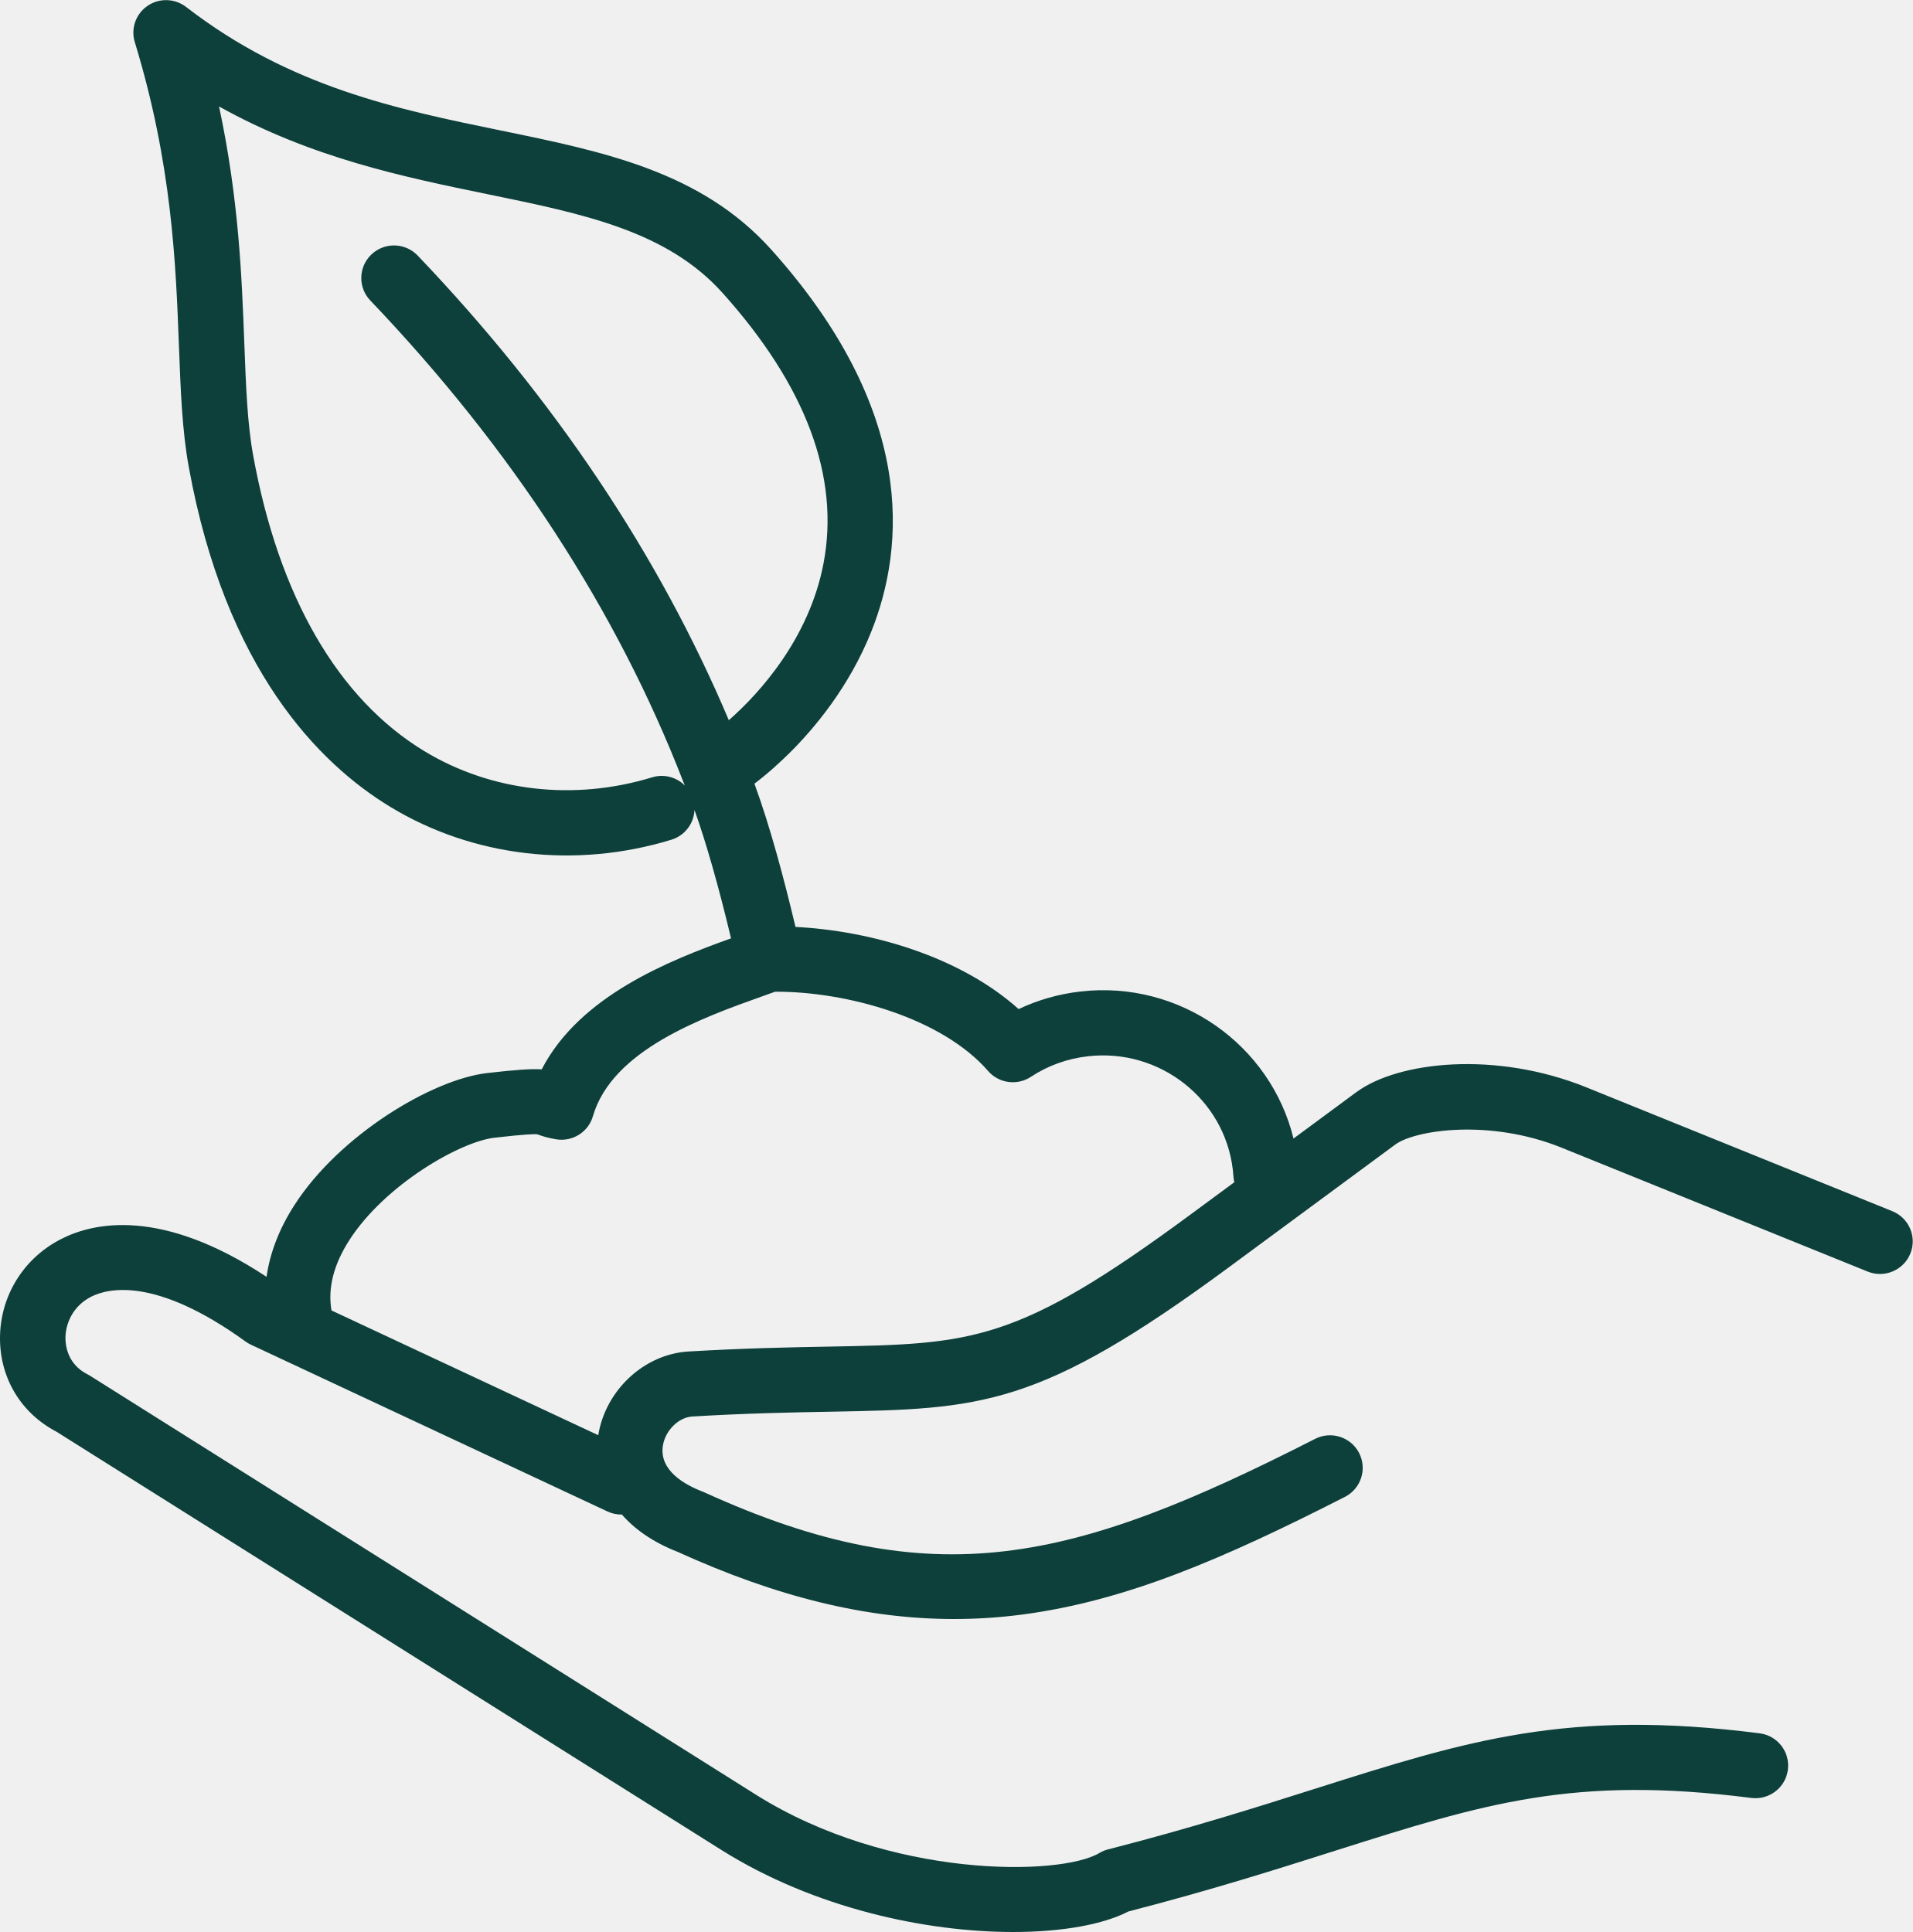
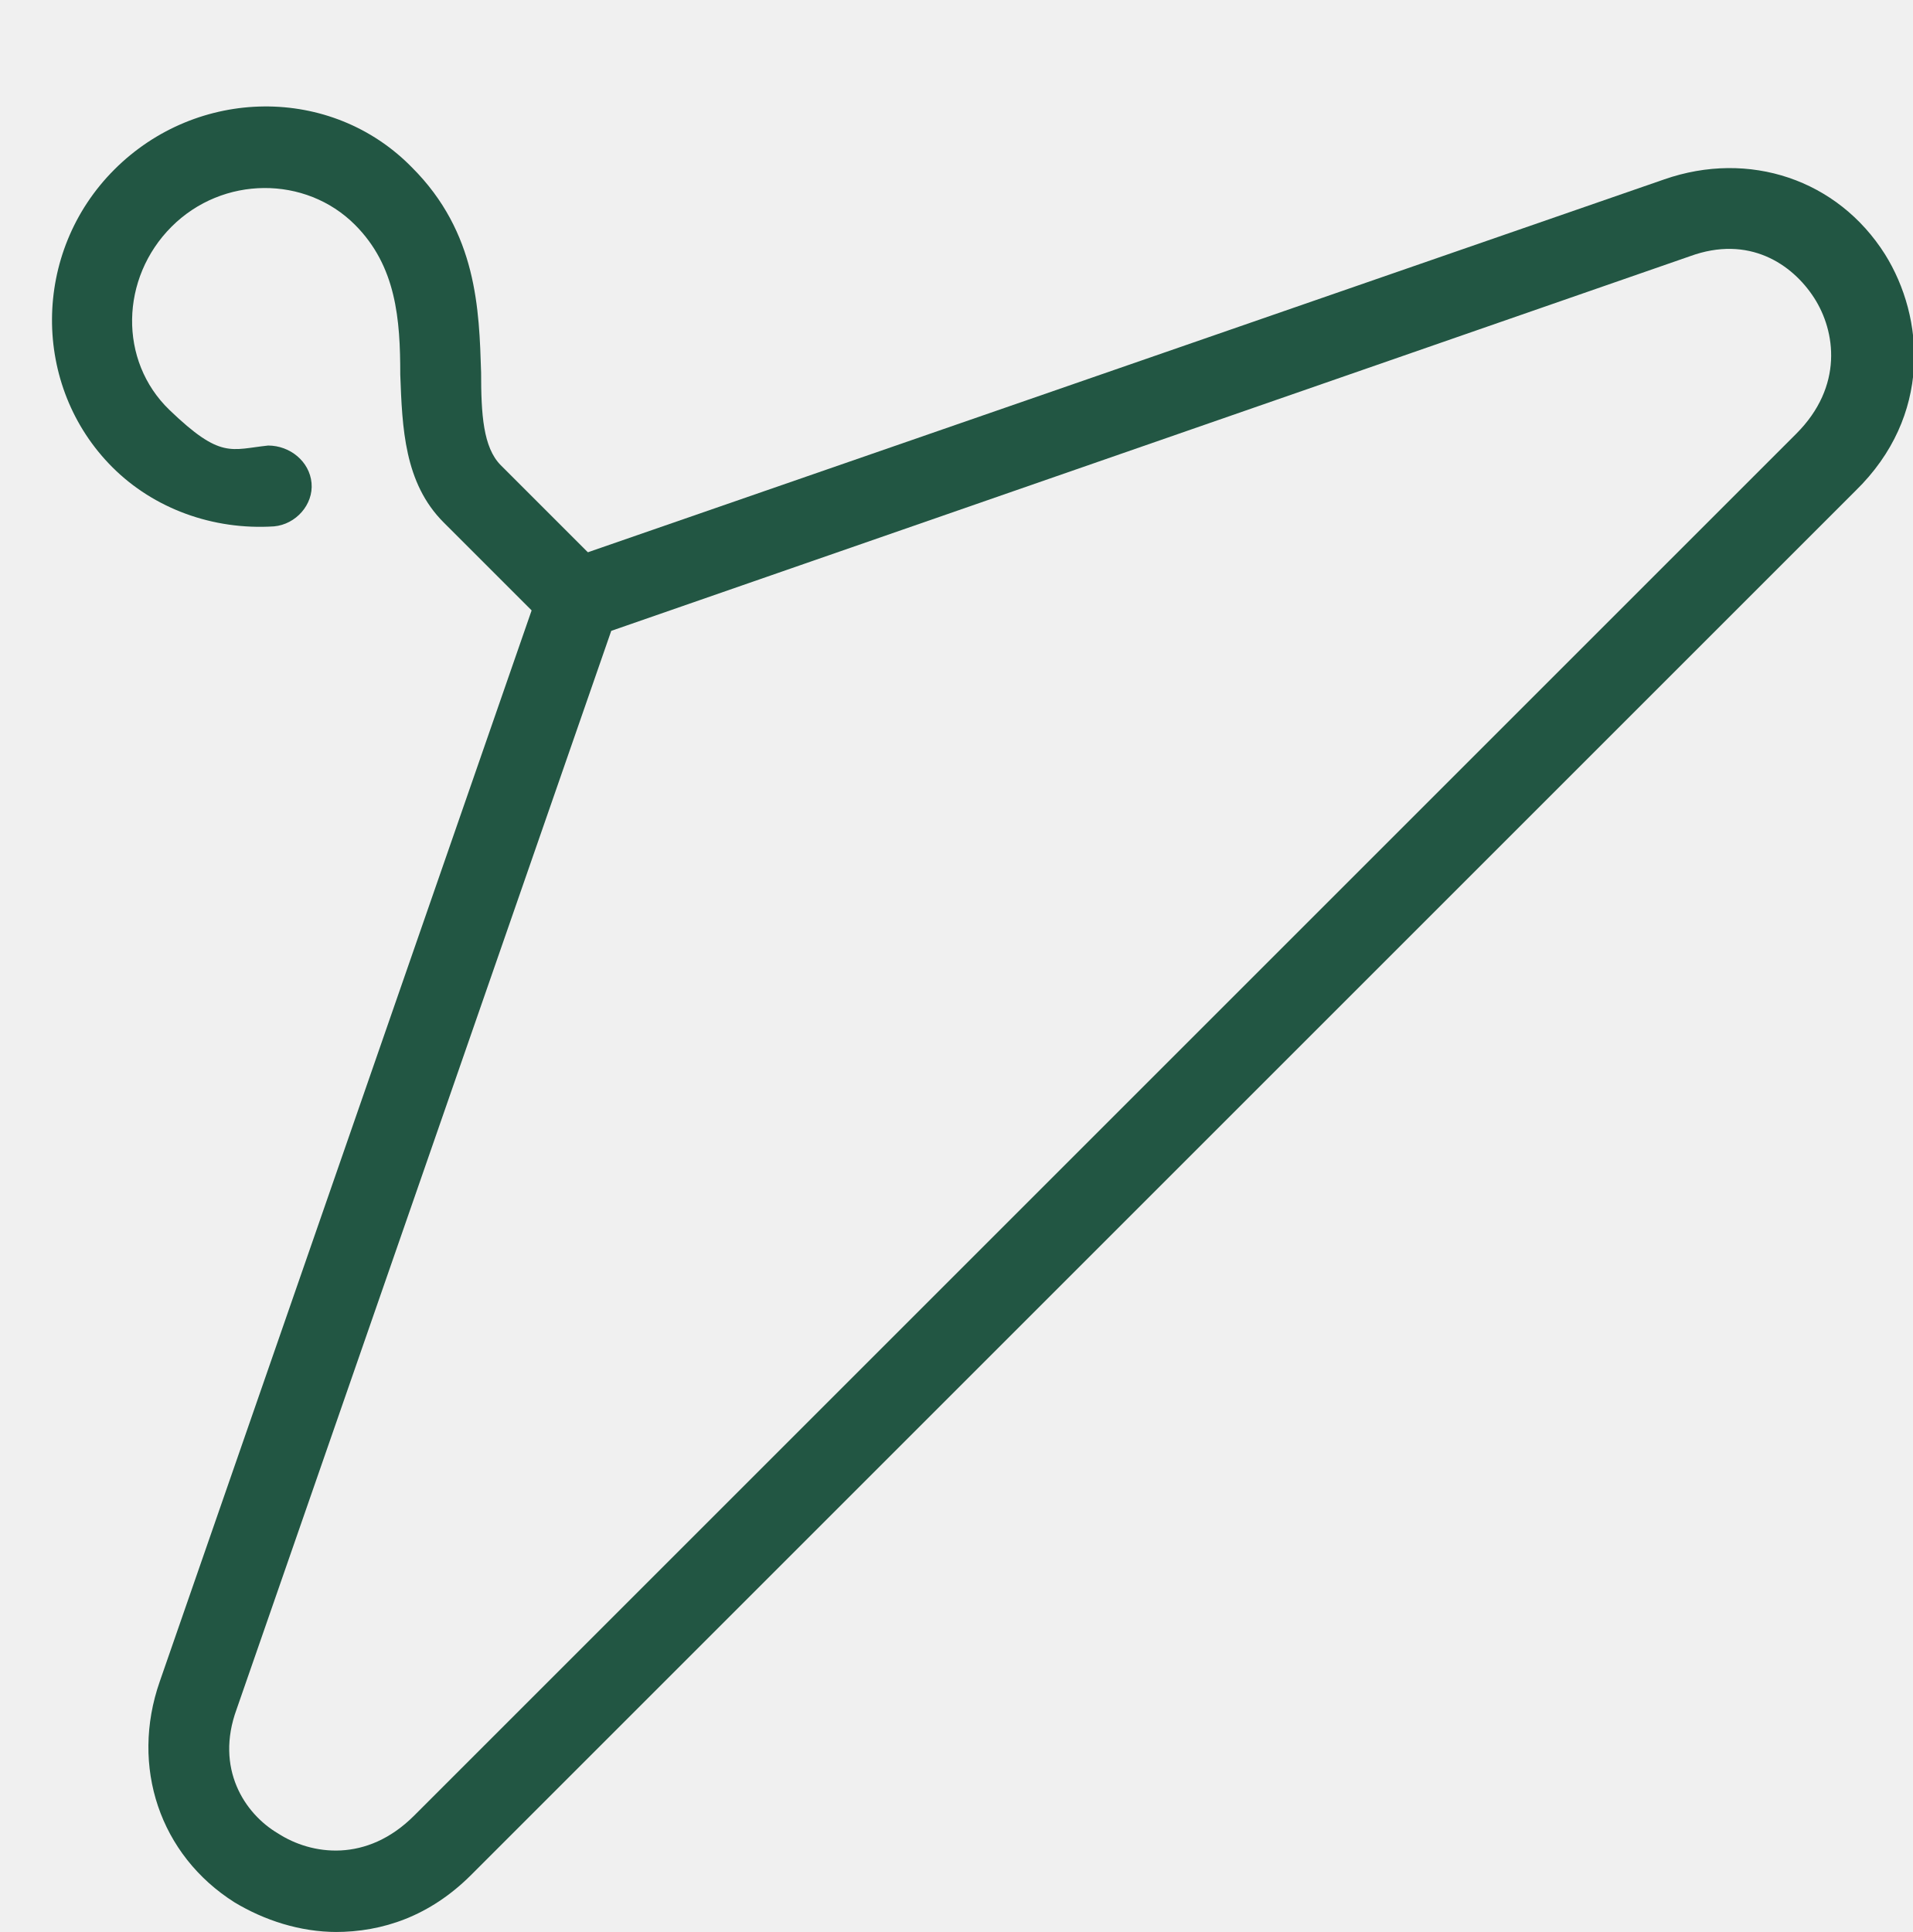
- <svg xmlns="http://www.w3.org/2000/svg" width="97" height="98" viewBox="0 0 97 98" fill="none">
-   <g clip-path="url(#clip0_27_66)">
-     <path d="M0 67.885C0 69.92 1.073 71.686 2.868 72.625L36.58 93.835C41.307 96.807 46.982 98 51.385 98C53.876 98 55.959 97.617 57.228 96.959C61.418 95.876 64.762 94.816 67.718 93.877C75.251 91.489 79.798 90.046 88.819 91.2C89.727 91.315 90.559 90.676 90.675 89.77C90.791 88.864 90.15 88.038 89.24 87.922C79.488 86.677 74.405 88.288 66.709 90.729C63.747 91.668 60.389 92.734 56.194 93.811C56.042 93.849 55.895 93.91 55.757 93.993C53.76 95.18 45.115 95.293 38.35 91.043L4.58 69.793C4.536 69.766 4.491 69.741 4.444 69.716C3.429 69.204 3.321 68.262 3.319 67.879C3.319 67.182 3.662 66.262 4.63 65.772C5.456 65.353 7.874 64.734 12.451 68.047C12.536 68.108 12.625 68.163 12.722 68.207L30.814 76.671C31.049 76.781 31.295 76.828 31.539 76.825C32.183 77.563 33.104 78.224 34.373 78.72C39.421 81.014 43.956 82.124 48.378 82.124C49.551 82.124 50.715 82.047 51.88 81.893C57.098 81.199 61.996 79.097 68.207 75.93C69.023 75.514 69.347 74.52 68.929 73.704C68.512 72.892 67.513 72.57 66.698 72.986C54.41 79.249 47.388 81.012 35.709 75.693C35.679 75.679 35.646 75.666 35.615 75.654C34.783 75.335 33.419 74.611 33.618 73.335C33.74 72.559 34.412 71.892 35.117 71.851C37.905 71.686 40.134 71.644 42.1 71.609C49.786 71.465 52.662 71.413 62.358 64.257L70.763 58.057C71.758 57.322 75.536 56.733 79.209 58.22L94.721 64.5C95.57 64.844 96.538 64.436 96.884 63.591C97.23 62.745 96.82 61.781 95.971 61.437L80.459 55.157C75.876 53.301 70.926 53.824 68.785 55.402L65.602 57.752C64.435 52.992 59.836 49.718 54.803 50.293C53.697 50.42 52.646 50.72 51.661 51.185C48.682 48.514 44.166 47.211 40.344 47.018C39.788 44.674 39.064 41.934 38.262 39.752C39.02 39.182 39.717 38.516 40.021 38.216C41.301 36.949 43.066 34.847 44.188 32.038C45.922 27.705 46.448 20.828 39.111 12.656C35.563 8.706 30.634 7.695 25.419 6.624C20.156 5.544 14.713 4.429 9.439 0.353C8.866 -0.088 8.075 -0.11 7.481 0.297C6.886 0.705 6.624 1.452 6.837 2.14C8.728 8.318 8.919 13.422 9.074 17.523C9.162 19.836 9.237 21.836 9.574 23.687C11.438 33.944 16.162 38.725 19.796 40.929C23.991 43.474 29.188 44.08 34.05 42.595C34.741 42.383 35.192 41.766 35.222 41.086C35.812 42.735 36.448 44.966 37.075 47.597C33.975 48.712 29.409 50.494 27.473 54.243C26.931 54.207 26.16 54.265 24.708 54.43C21.92 54.75 17.221 57.573 14.94 61.115C14.165 62.316 13.692 63.544 13.518 64.767C8.183 61.239 4.743 62.015 3.128 62.836C1.195 63.806 0 65.745 0 67.885ZM36.962 36.53C33.419 28.151 28.12 20.23 21.184 12.964C20.554 12.303 19.503 12.276 18.839 12.906C18.175 13.534 18.148 14.581 18.781 15.242C25.947 22.75 31.287 30.964 34.653 39.653C34.656 39.662 34.661 39.667 34.664 39.673C34.669 39.686 34.675 39.703 34.68 39.719C34.7 39.761 34.716 39.805 34.736 39.846C34.426 39.535 34.003 39.356 33.558 39.356C33.397 39.356 33.231 39.381 33.071 39.43C29.116 40.639 24.904 40.155 21.519 38.1C17.141 35.445 14.138 30.256 12.838 23.092C12.542 21.47 12.473 19.58 12.39 17.39C12.263 14.058 12.113 10.092 11.109 5.401C15.803 8.018 20.501 8.982 24.749 9.855C29.617 10.855 33.82 11.717 36.638 14.851C40.878 19.572 42.601 24.188 41.766 28.576C41.047 32.349 38.566 35.125 36.968 36.527L36.962 36.53ZM30.338 72.798L16.812 66.472C16.616 65.34 16.92 64.142 17.722 62.897C19.542 60.076 23.353 57.906 25.078 57.71C26.644 57.531 27.111 57.52 27.247 57.537C27.263 57.542 27.28 57.548 27.299 57.556C27.523 57.636 27.777 57.719 28.203 57.79C29.033 57.928 29.838 57.427 30.07 56.62C31.049 53.254 35.632 51.618 38.666 50.535C38.89 50.456 39.103 50.379 39.31 50.304C42.972 50.29 47.784 51.645 50.112 54.325C50.657 54.953 51.586 55.08 52.281 54.623C53.152 54.05 54.128 53.697 55.179 53.579C58.805 53.163 62.104 55.747 62.524 59.335C62.538 59.457 62.549 59.575 62.557 59.694C62.563 59.787 62.577 59.878 62.599 59.969L60.381 61.605C51.537 68.13 49.335 68.171 42.037 68.306C40.04 68.342 37.775 68.386 34.918 68.554C32.675 68.686 30.712 70.51 30.341 72.801L30.338 72.798Z" fill="#0D403B" />
+ <svg xmlns="http://www.w3.org/2000/svg" version="1.1" viewBox="0 0 97 98">
+   <defs>
+     <style>
+       .cls-1 {
+         fill: #225643;
+       }
+     </style>
+   </defs>
+   <g>
+     <g id="Capa_1">
+       <g>
+         <path class="cls-1" d="M17.1,98c-1.9,0-3.7-.6-5.2-1.5-3.8-2.4-5.3-6.9-3.8-11.2L27.4,29.7c.2-.6.7-1.1,1.3-1.3l55.7-19.3h0c4.3-1.5,8.8,0,11.2,3.8,2,3.2,2.4,8.2-1.5,12L23.9,95.1c-2.1,2.1-4.5,2.9-6.9,2.9ZM31,32l-19,54.7c-1.1,3,.4,5.3,2.1,6.3,1.7,1.1,4.5,1.5,6.9-.9L91.1,22c2.4-2.4,2-5.2.9-6.9-1.1-1.7-3.3-3.2-6.3-2.1L31,32Z" />
+         <path class="cls-1" d="M29.3,32.4c-.5,0-1.1-.2-1.5-.6l-5.3-5.3c-2-2-2.1-4.8-2.2-7.5,0-2.8-.2-5.5-2.3-7.6-2.5-2.5-6.7-2.5-9.3.1-2.6,2.6-2.7,6.8-.1,9.3s3.1,2,5,1.8c1.1,0,2.1.8,2.2,1.9s-.8,2.1-1.9,2.2c-3.1.2-6.1-.9-8.2-3-4.1-4.1-4.1-10.9.1-15.1,4.2-4.2,11-4.3,15.1-.1,3.3,3.3,3.4,7.2,3.5,10.4,0,2.1.1,3.8,1,4.7l5.3,5.3c.8.8.8,2.1,0,2.9-.4.4-.9.6-1.5.6Z" />
+       </g>
+     </g>
  </g>
-   <defs>
-     <clipPath id="clip0_27_66">
-       <rect width="97" height="98" fill="white" />
-     </clipPath>
-   </defs>
</svg>
